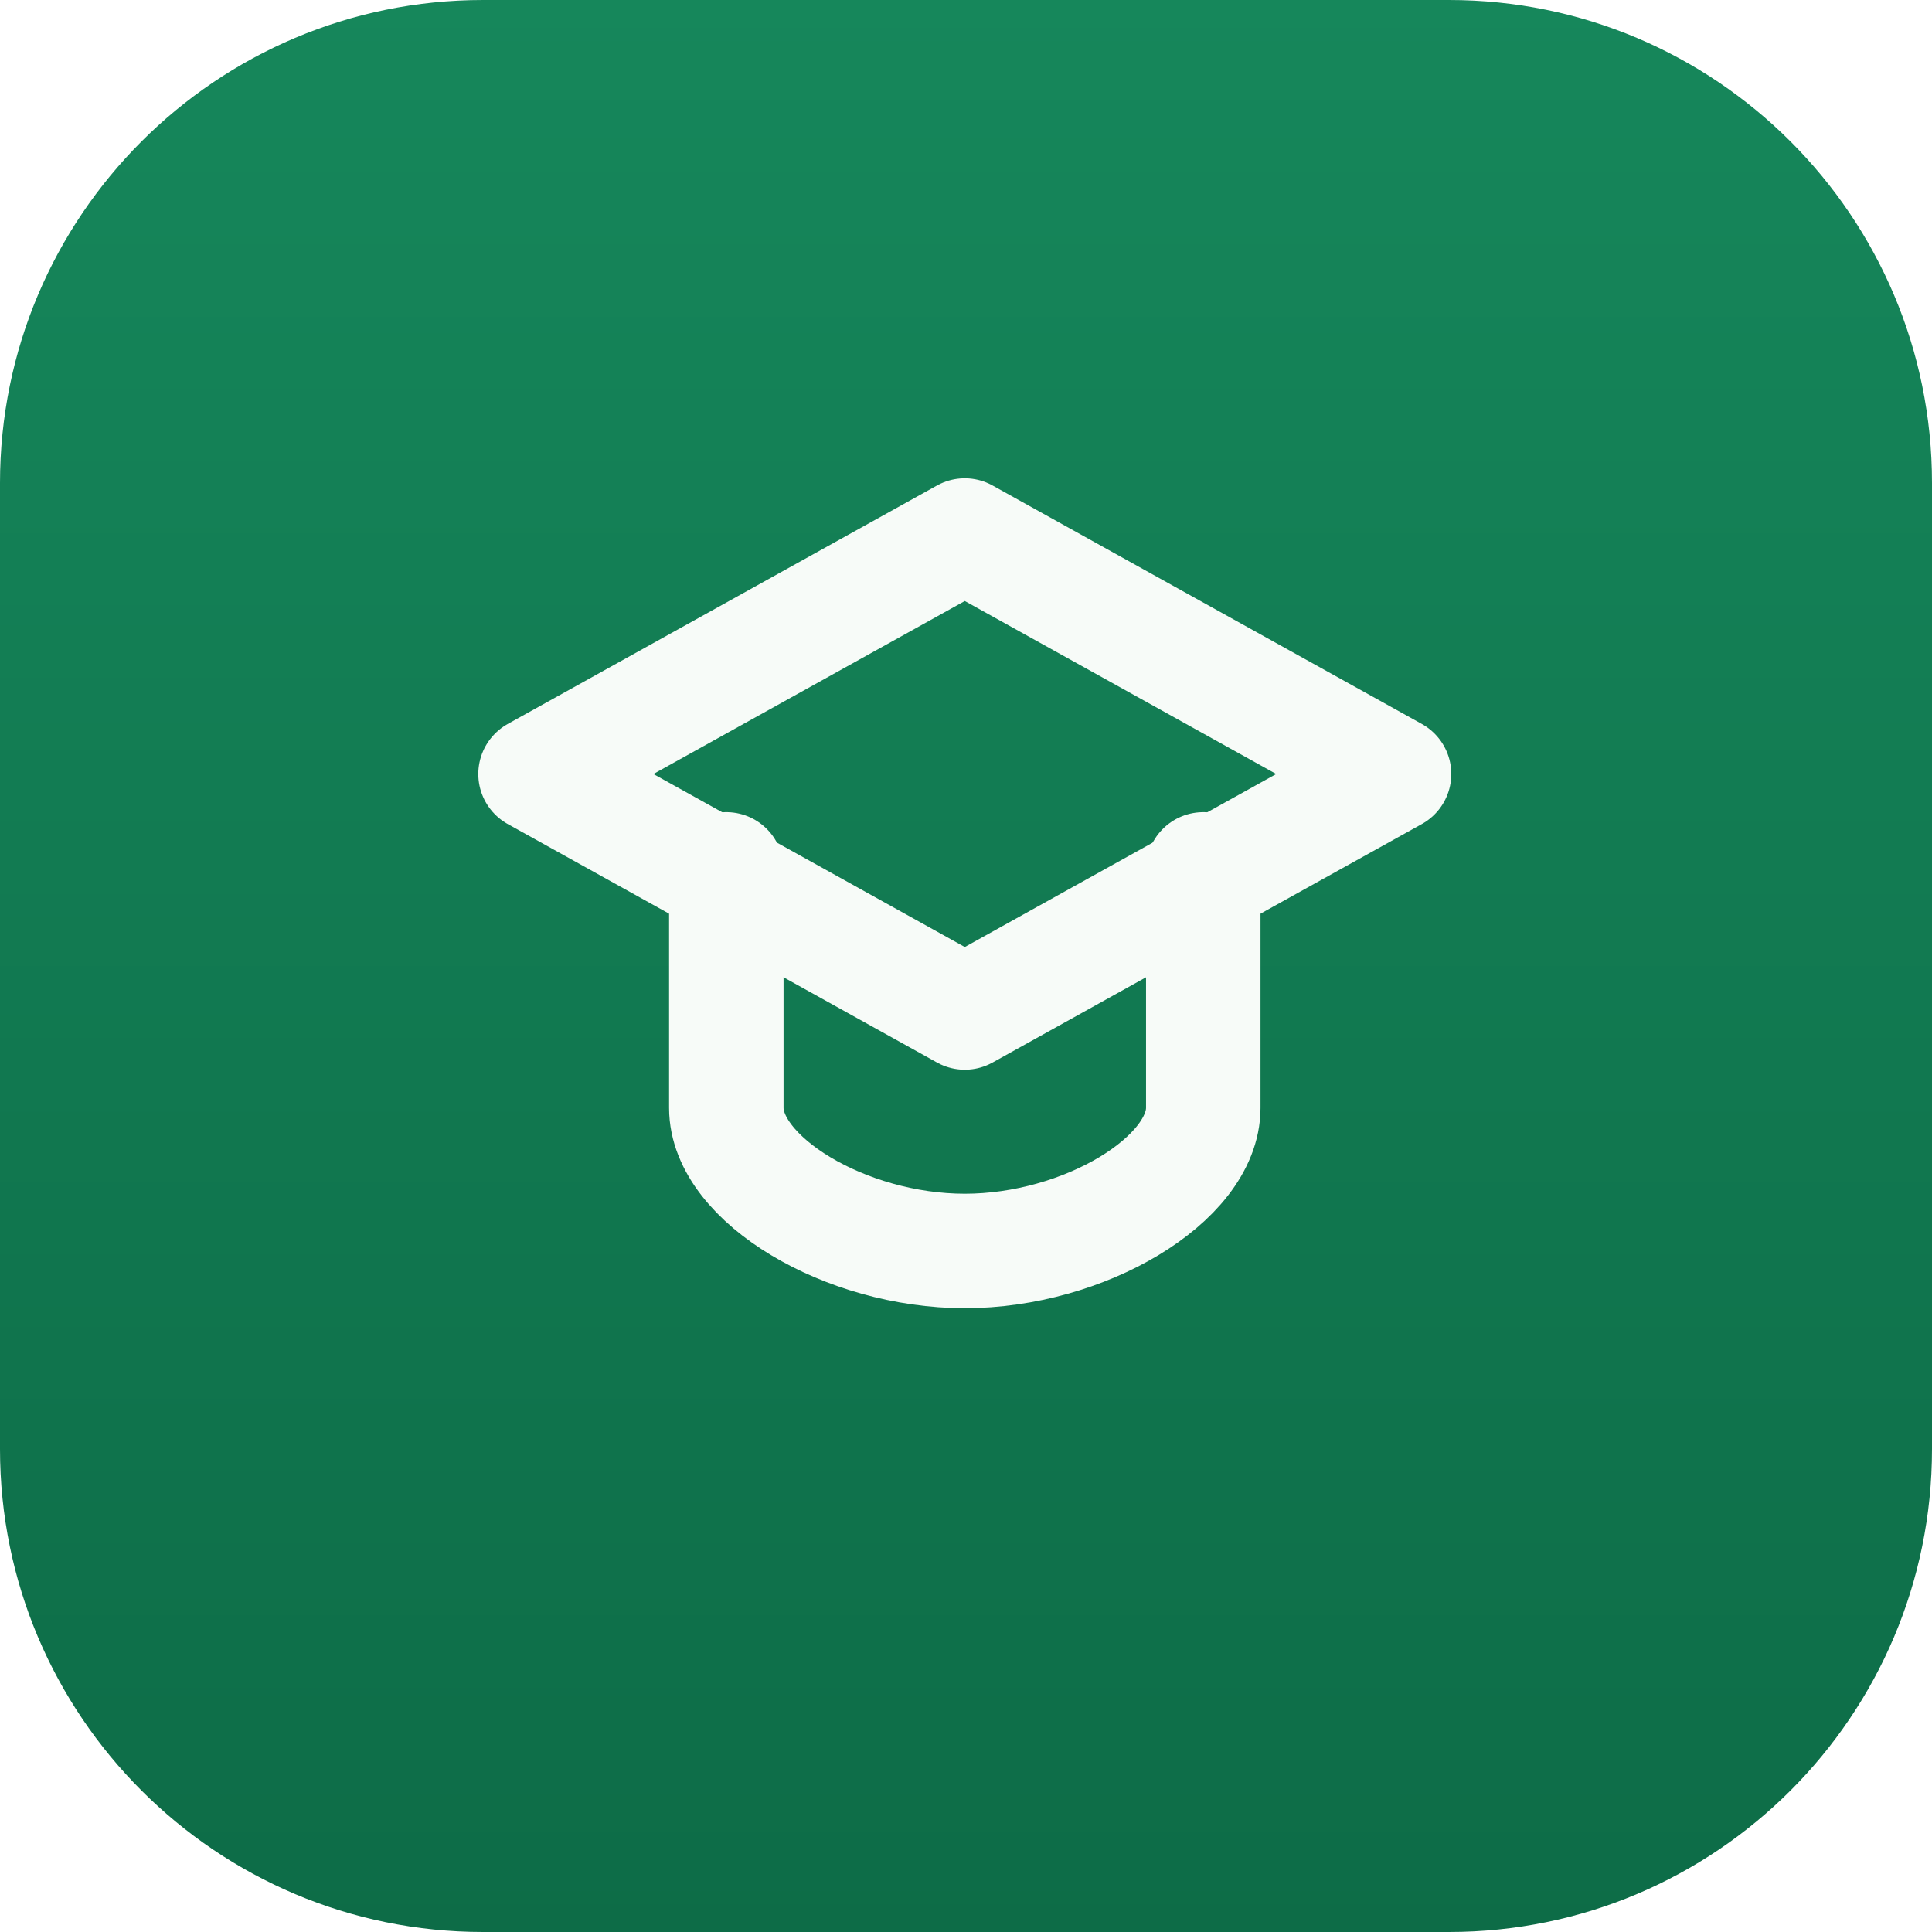
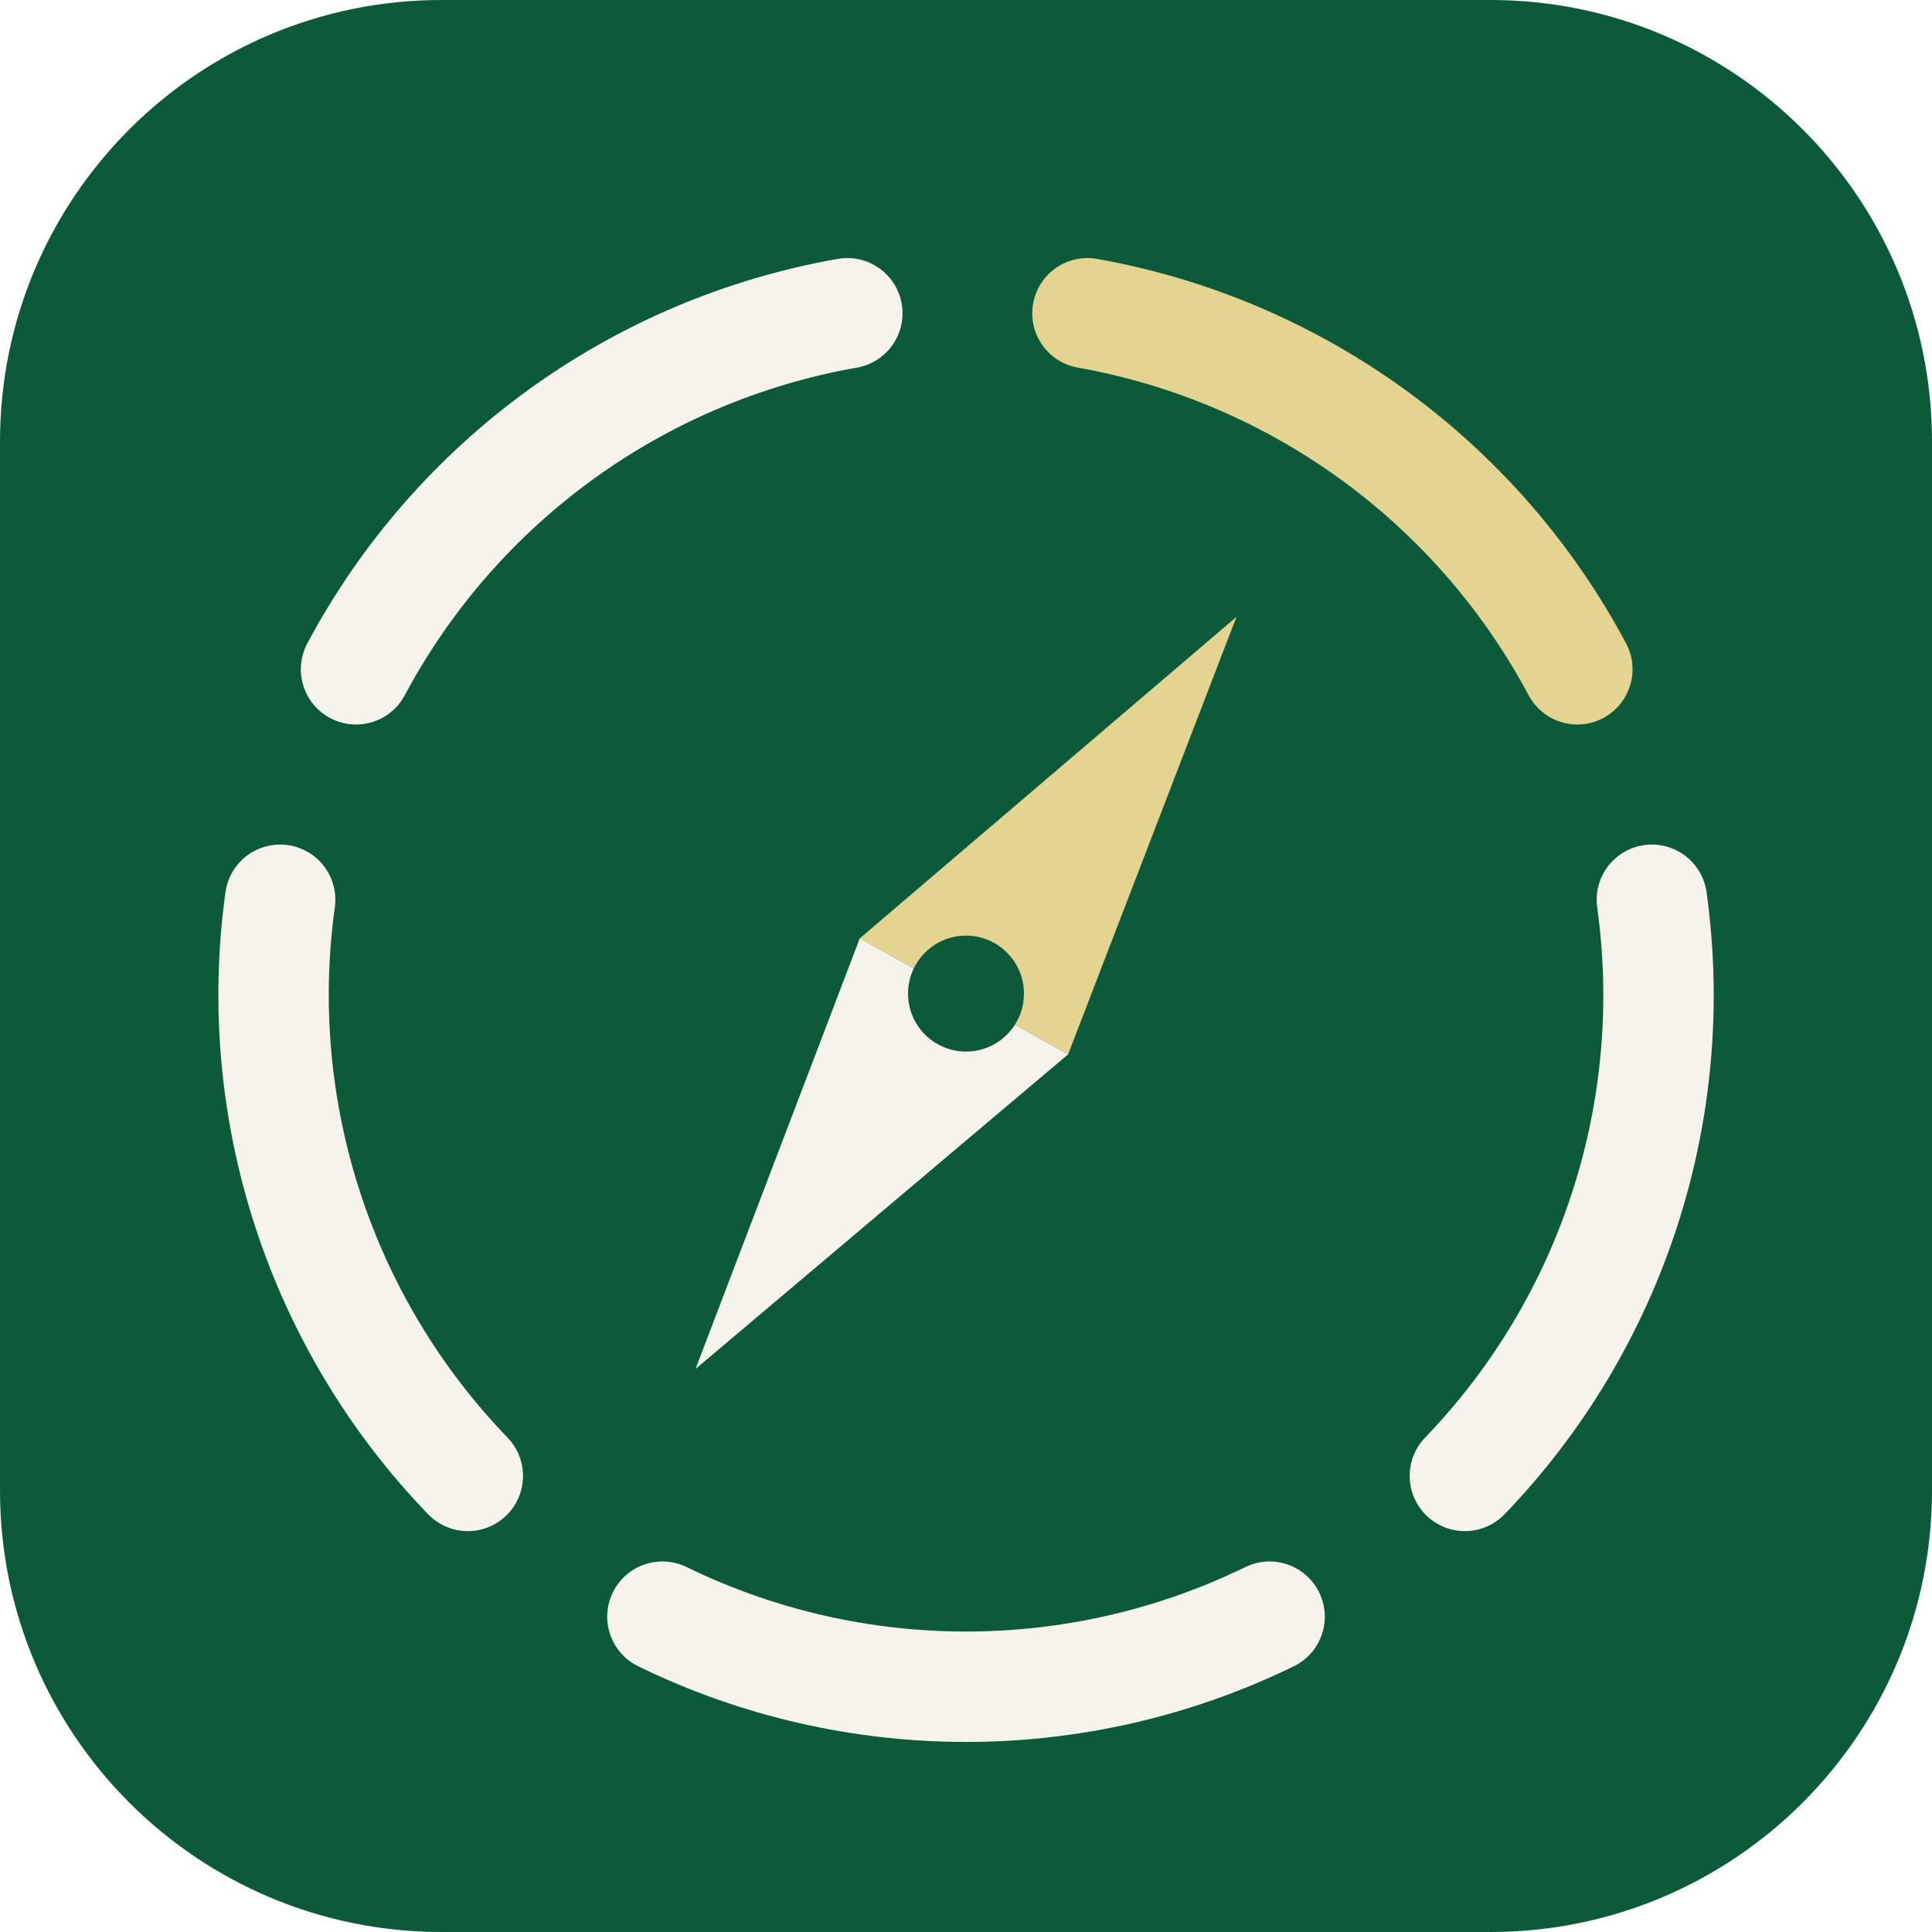
- <svg xmlns="http://www.w3.org/2000/svg" viewBox="0 0 32 32">
-   <defs>
-     <linearGradient id="g" x1="0" y1="0" x2="0" y2="1">
-       <stop offset="0" stop-color="#16875b" />
-       <stop offset="1" stop-color="#0d6c47" />
-     </linearGradient>
-   </defs>
-   <rect width="32" height="32" rx="8" fill="url(#g)" />
-   <g transform="translate(6.5 6.5) scale(.79)" fill="none" stroke="#f7fbf8" stroke-width="2.4" stroke-linecap="round" stroke-linejoin="round">
-     <path d="M3 8l9-5 9 5-9 5z" />
-     <path d="M7 10v5c0 1.5 2.5 3 5 3s5-1.5 5-3v-5" />
+ <svg xmlns="http://www.w3.org/2000/svg" viewBox="41 28.5 140 140">
+   <rect x="41" y="28.5" width="140" height="140" rx="32" fill="#0c5a3a" />
+   <g fill="none" stroke="#f6f3ea" stroke-width="8" stroke-linecap="round">
+     <path d="M66.8 77 A50.2 50.2 0 0 1 102.4 51.2" />
+     <path d="M119.8 51.2 A50.2 50.2 0 0 1 155.3 77" stroke="#e3d492" />
+     <path d="M160.7 93.7 A50.2 50.2 0 0 1 147.15 135.45" />
+     <path d="M133 145.65 A50.2 50.2 0 0 1 89 145.65" />
+     <path d="M74.9 135.45 A50.2 50.2 0 0 1 61.3 93.7" />
  </g>
+   <path d="M130.6 73.2 118.4 104.9 103.3 96.5Z" fill="#e3d492" />
+   <path d="M91.4 127.7 103.3 96.5 118.4 104.9Z" fill="#f6f3ea" />
+   <circle cx="111" cy="100.5" r="4.2" fill="#0c5a3a" />
</svg>
